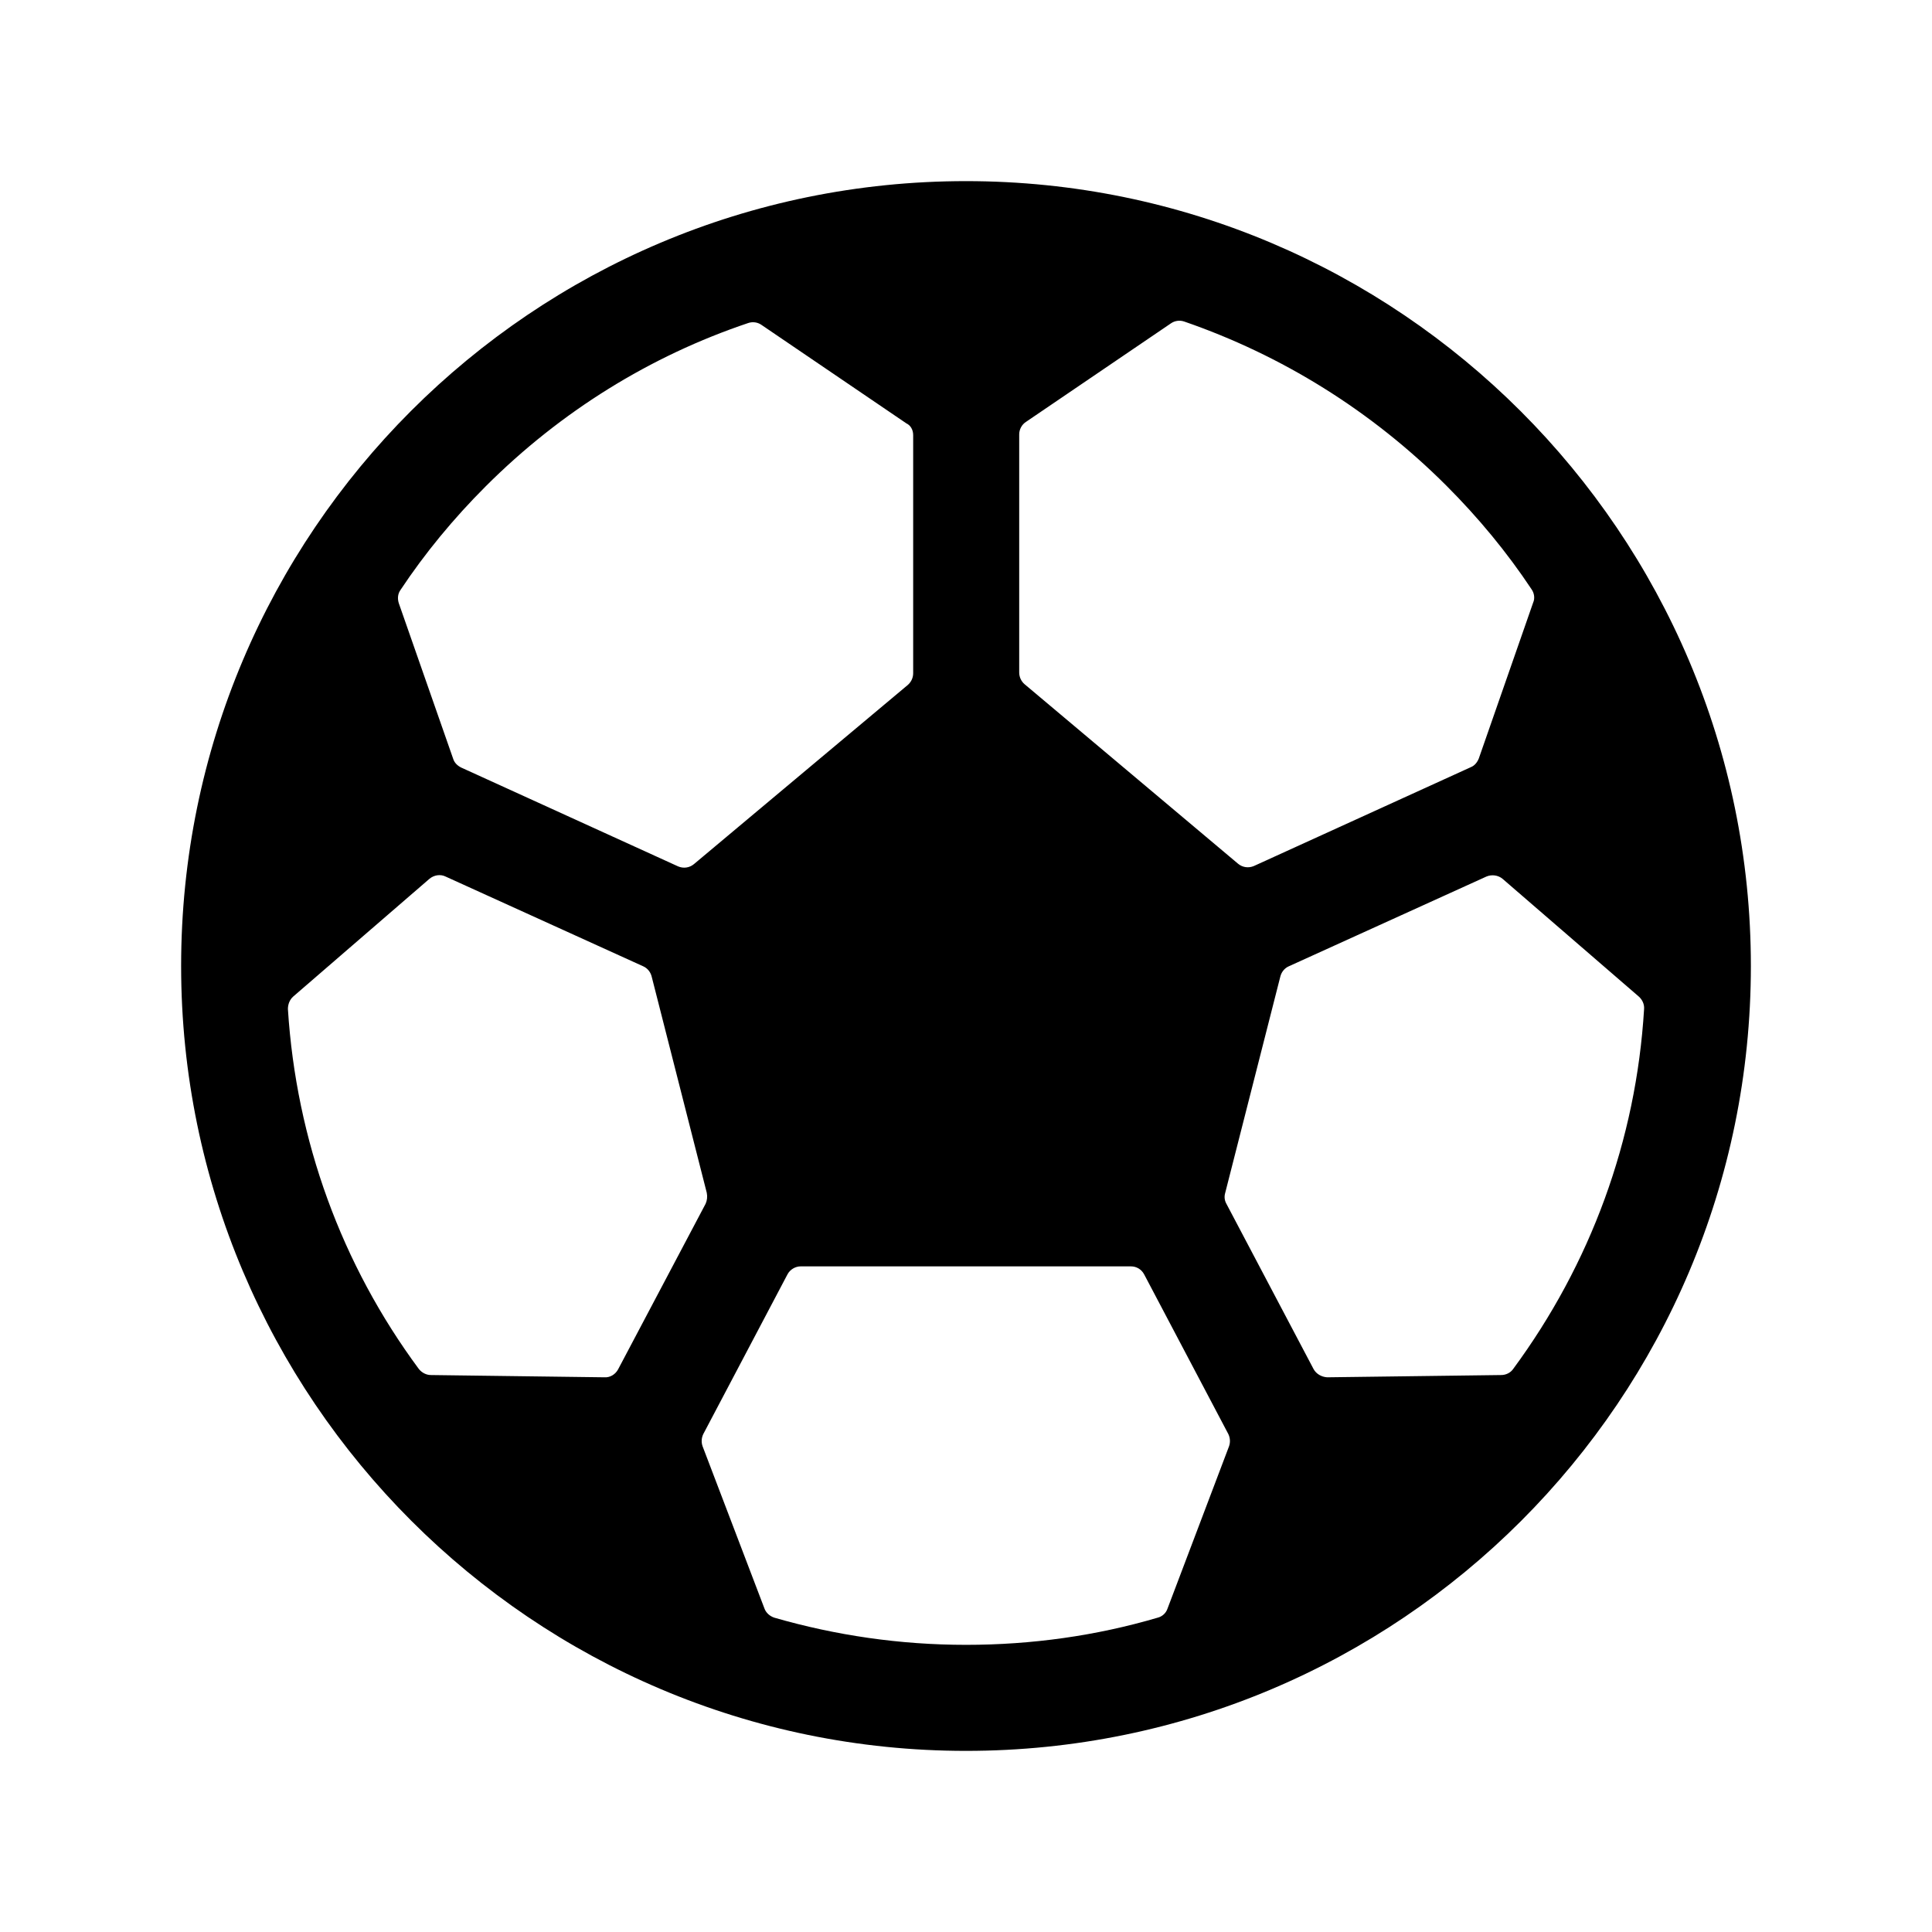
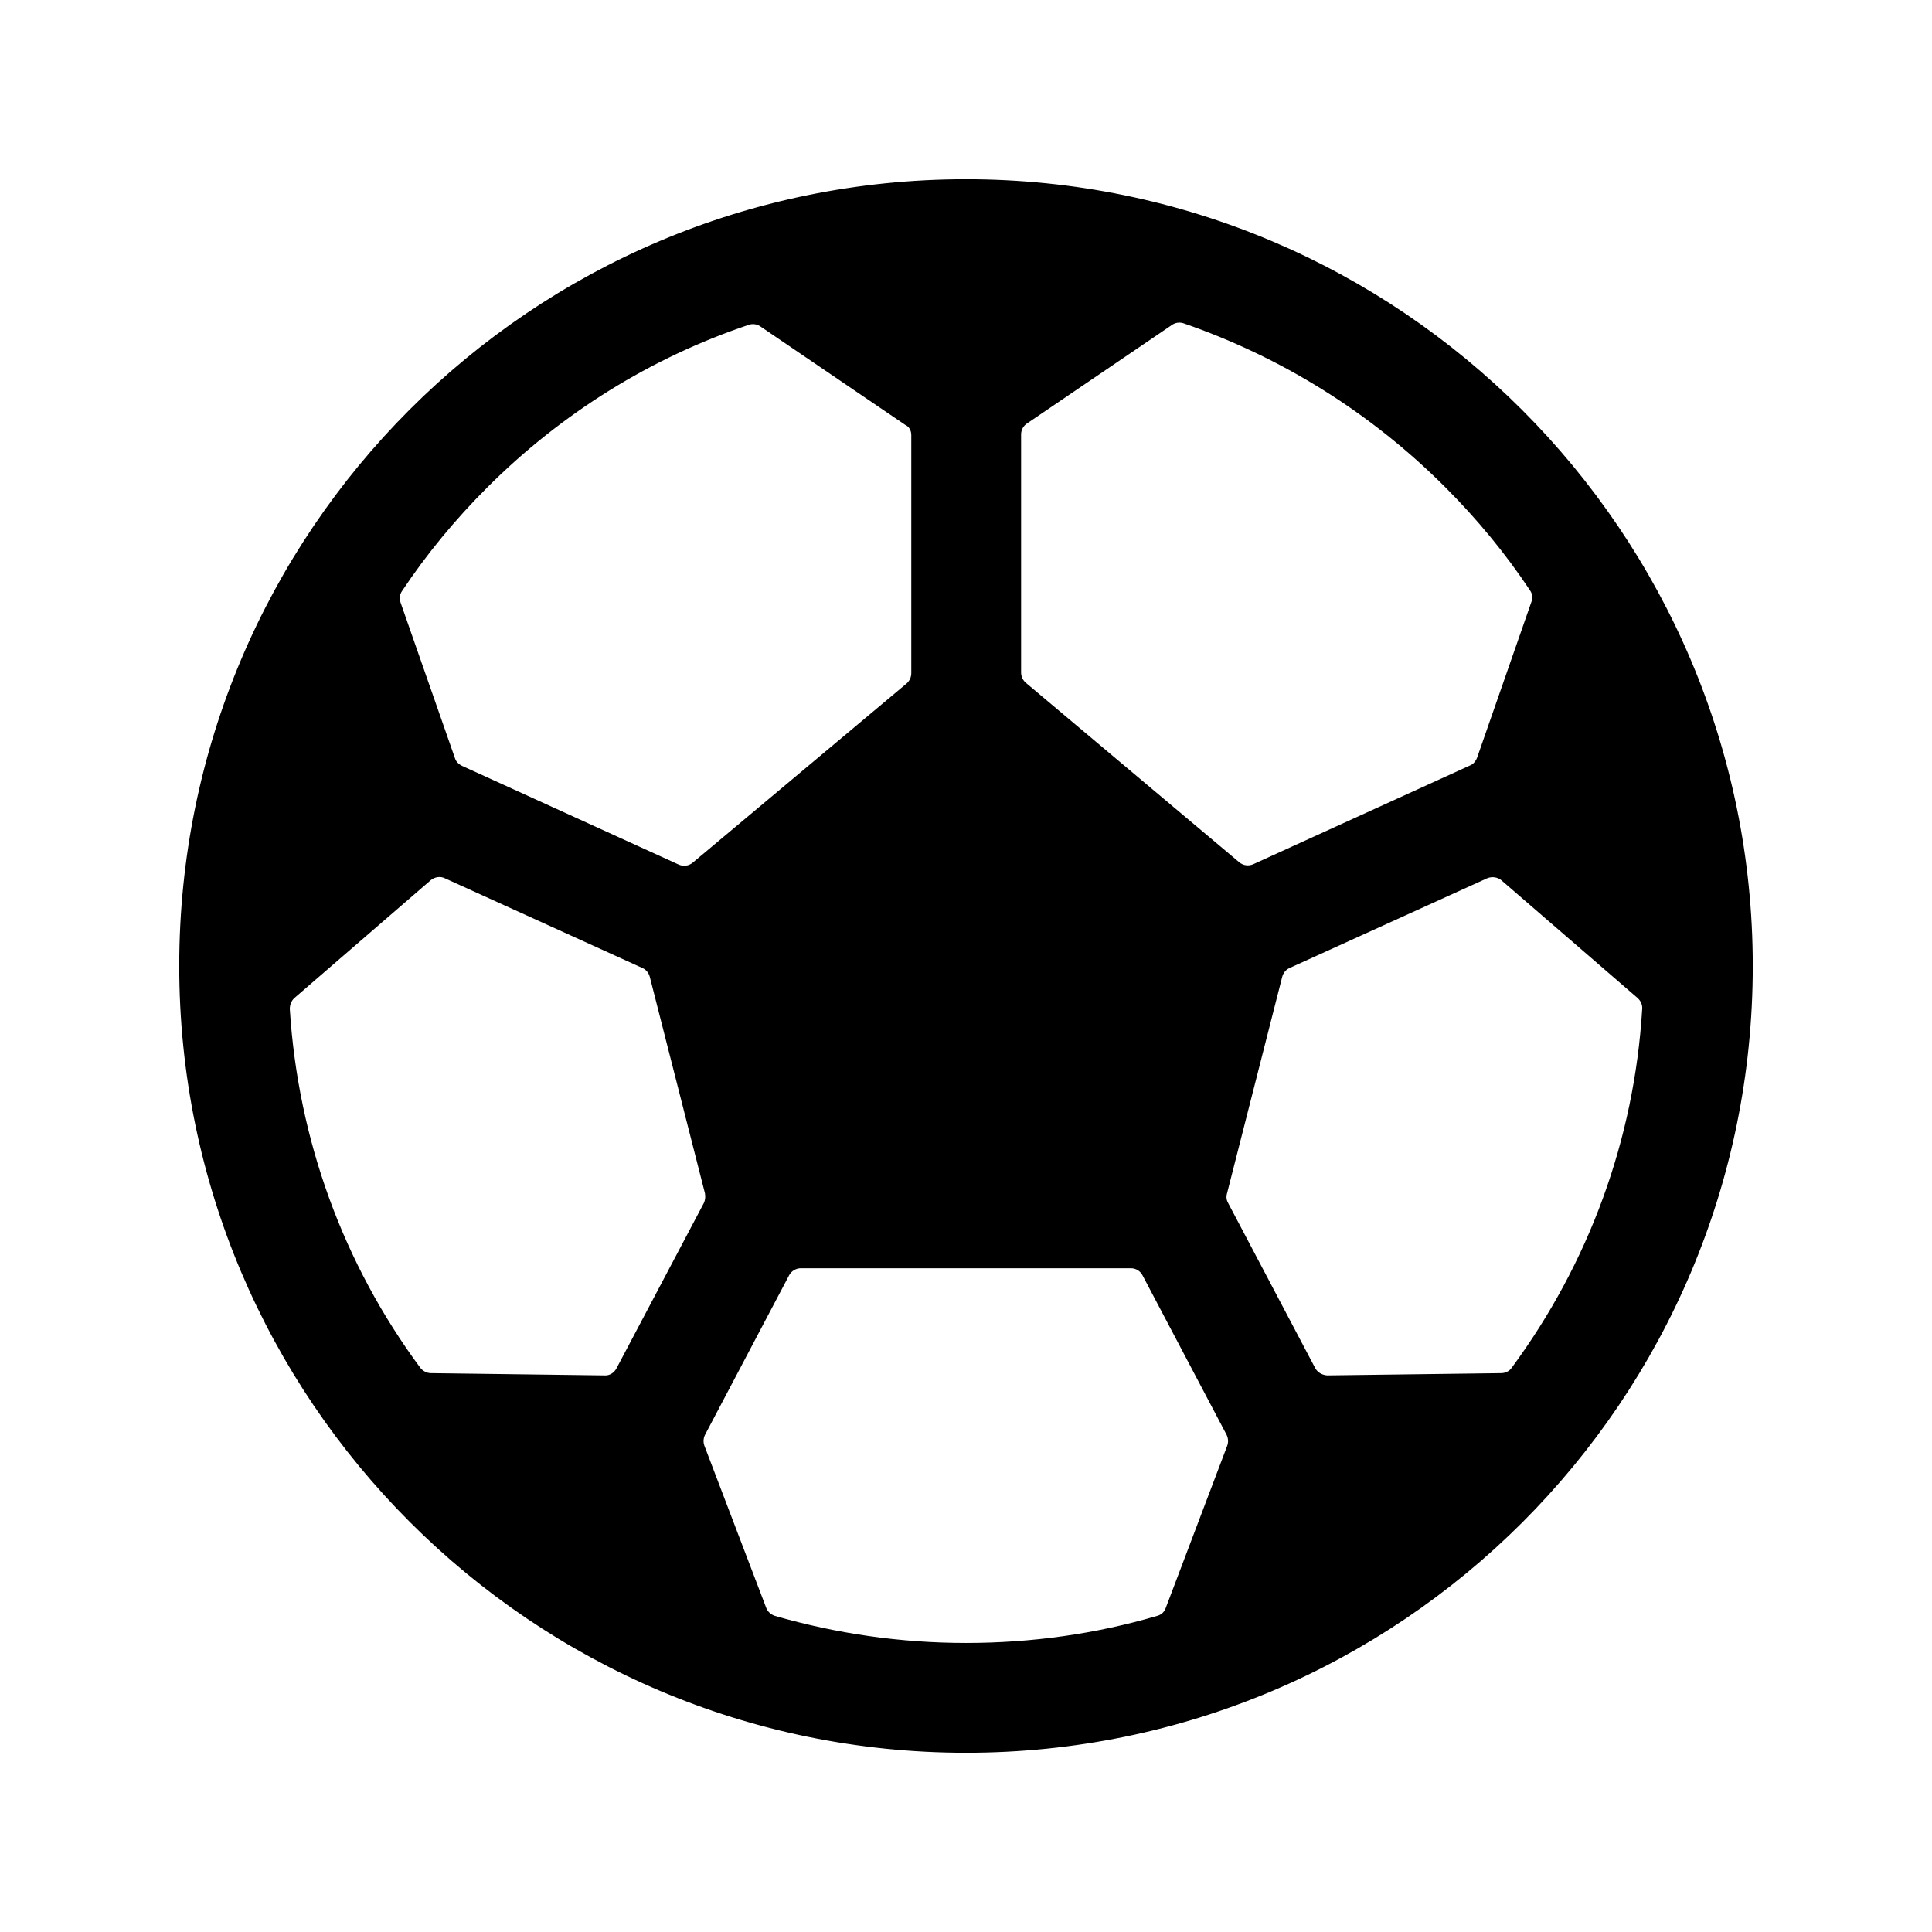
- <svg xmlns="http://www.w3.org/2000/svg" stroke="currentColor" fill="currentColor" stroke-width="0" viewBox="0 0 512 512" height="1em" width="1em">
+ <svg xmlns="http://www.w3.org/2000/svg" stroke="currentColor" fill="currentColor" strokeWidth="0" viewBox="0 0 512 512" height="1em" width="1em">
  <path d="M256 48C141.1 48 48 141.1 48 256c0 114.7 93.3 208 208 208 114.9 0 208-93.1 208-208 0-114.7-93.3-208-208-208zm127.3 80.7c8.5 8.5 16.1 17.7 22.6 27.5.7 1 .9 2.4.4 3.5L391.9 201c-.4 1-1.1 1.9-2.1 2.3l-57.5 26.2c-1.4.6-3 .4-4.2-.6l-56.6-47.6a4.1 4.1 0 0 1-1.4-3.1v-63.1c0-1.3.7-2.6 1.8-3.3l38.4-26.1c1-.7 2.3-.9 3.5-.5 25.8 8.9 49.6 23.6 69.5 43.5zm-73.9 297.6c-.4 1.2-1.4 2.1-2.6 2.4-16.3 4.8-33.4 7.2-50.8 7.2-17.5 0-34.5-2.5-50.8-7.2-1.2-.4-2.2-1.3-2.6-2.4l-16.4-43c-.4-1.1-.3-2.3.2-3.3l22.3-42.3c.7-1.3 2.1-2.1 3.5-2.1h87.5c1.5 0 2.8.8 3.5 2.1l22.3 42.3c.5 1 .6 2.2.2 3.3l-16.3 43zm-67.4-311v63.1c0 1.2-.5 2.3-1.4 3.1L183.9 229c-1.2 1-2.8 1.2-4.2.6l-57.5-26.2c-1-.5-1.8-1.3-2.1-2.3l-14.4-41.2c-.4-1.2-.3-2.5.4-3.5 6.5-9.8 14.1-19 22.6-27.5 19.9-19.9 43.7-34.6 69.6-43.3 1.2-.4 2.5-.2 3.5.5l38.4 26.1c1.1.5 1.8 1.7 1.8 3.1zM77.7 264.1l36.1-31.2c1.2-1 2.9-1.3 4.3-.6l52.4 23.8c1.1.5 1.9 1.5 2.2 2.7l14.6 57.3c.2 1 .1 2-.3 2.9l-23.2 43.9c-.7 1.3-2.1 2.2-3.6 2.1l-46-.6c-1.2 0-2.4-.6-3.2-1.6-20.5-27.7-32.5-60.6-34.7-95.4 0-1.3.5-2.5 1.4-3.3zm270.4 98.7L325 319c-.5-.9-.6-1.9-.3-2.9l14.6-57.3c.3-1.2 1.1-2.2 2.2-2.7l52.4-23.8c1.4-.6 3.1-.4 4.3.6l36.1 31.2c.9.8 1.5 2 1.4 3.3-2.1 34.8-14.2 67.6-34.7 95.4-.7 1-1.9 1.6-3.2 1.6l-46.1.6c-1.5-.1-2.9-.9-3.6-2.2z" />
</svg>
